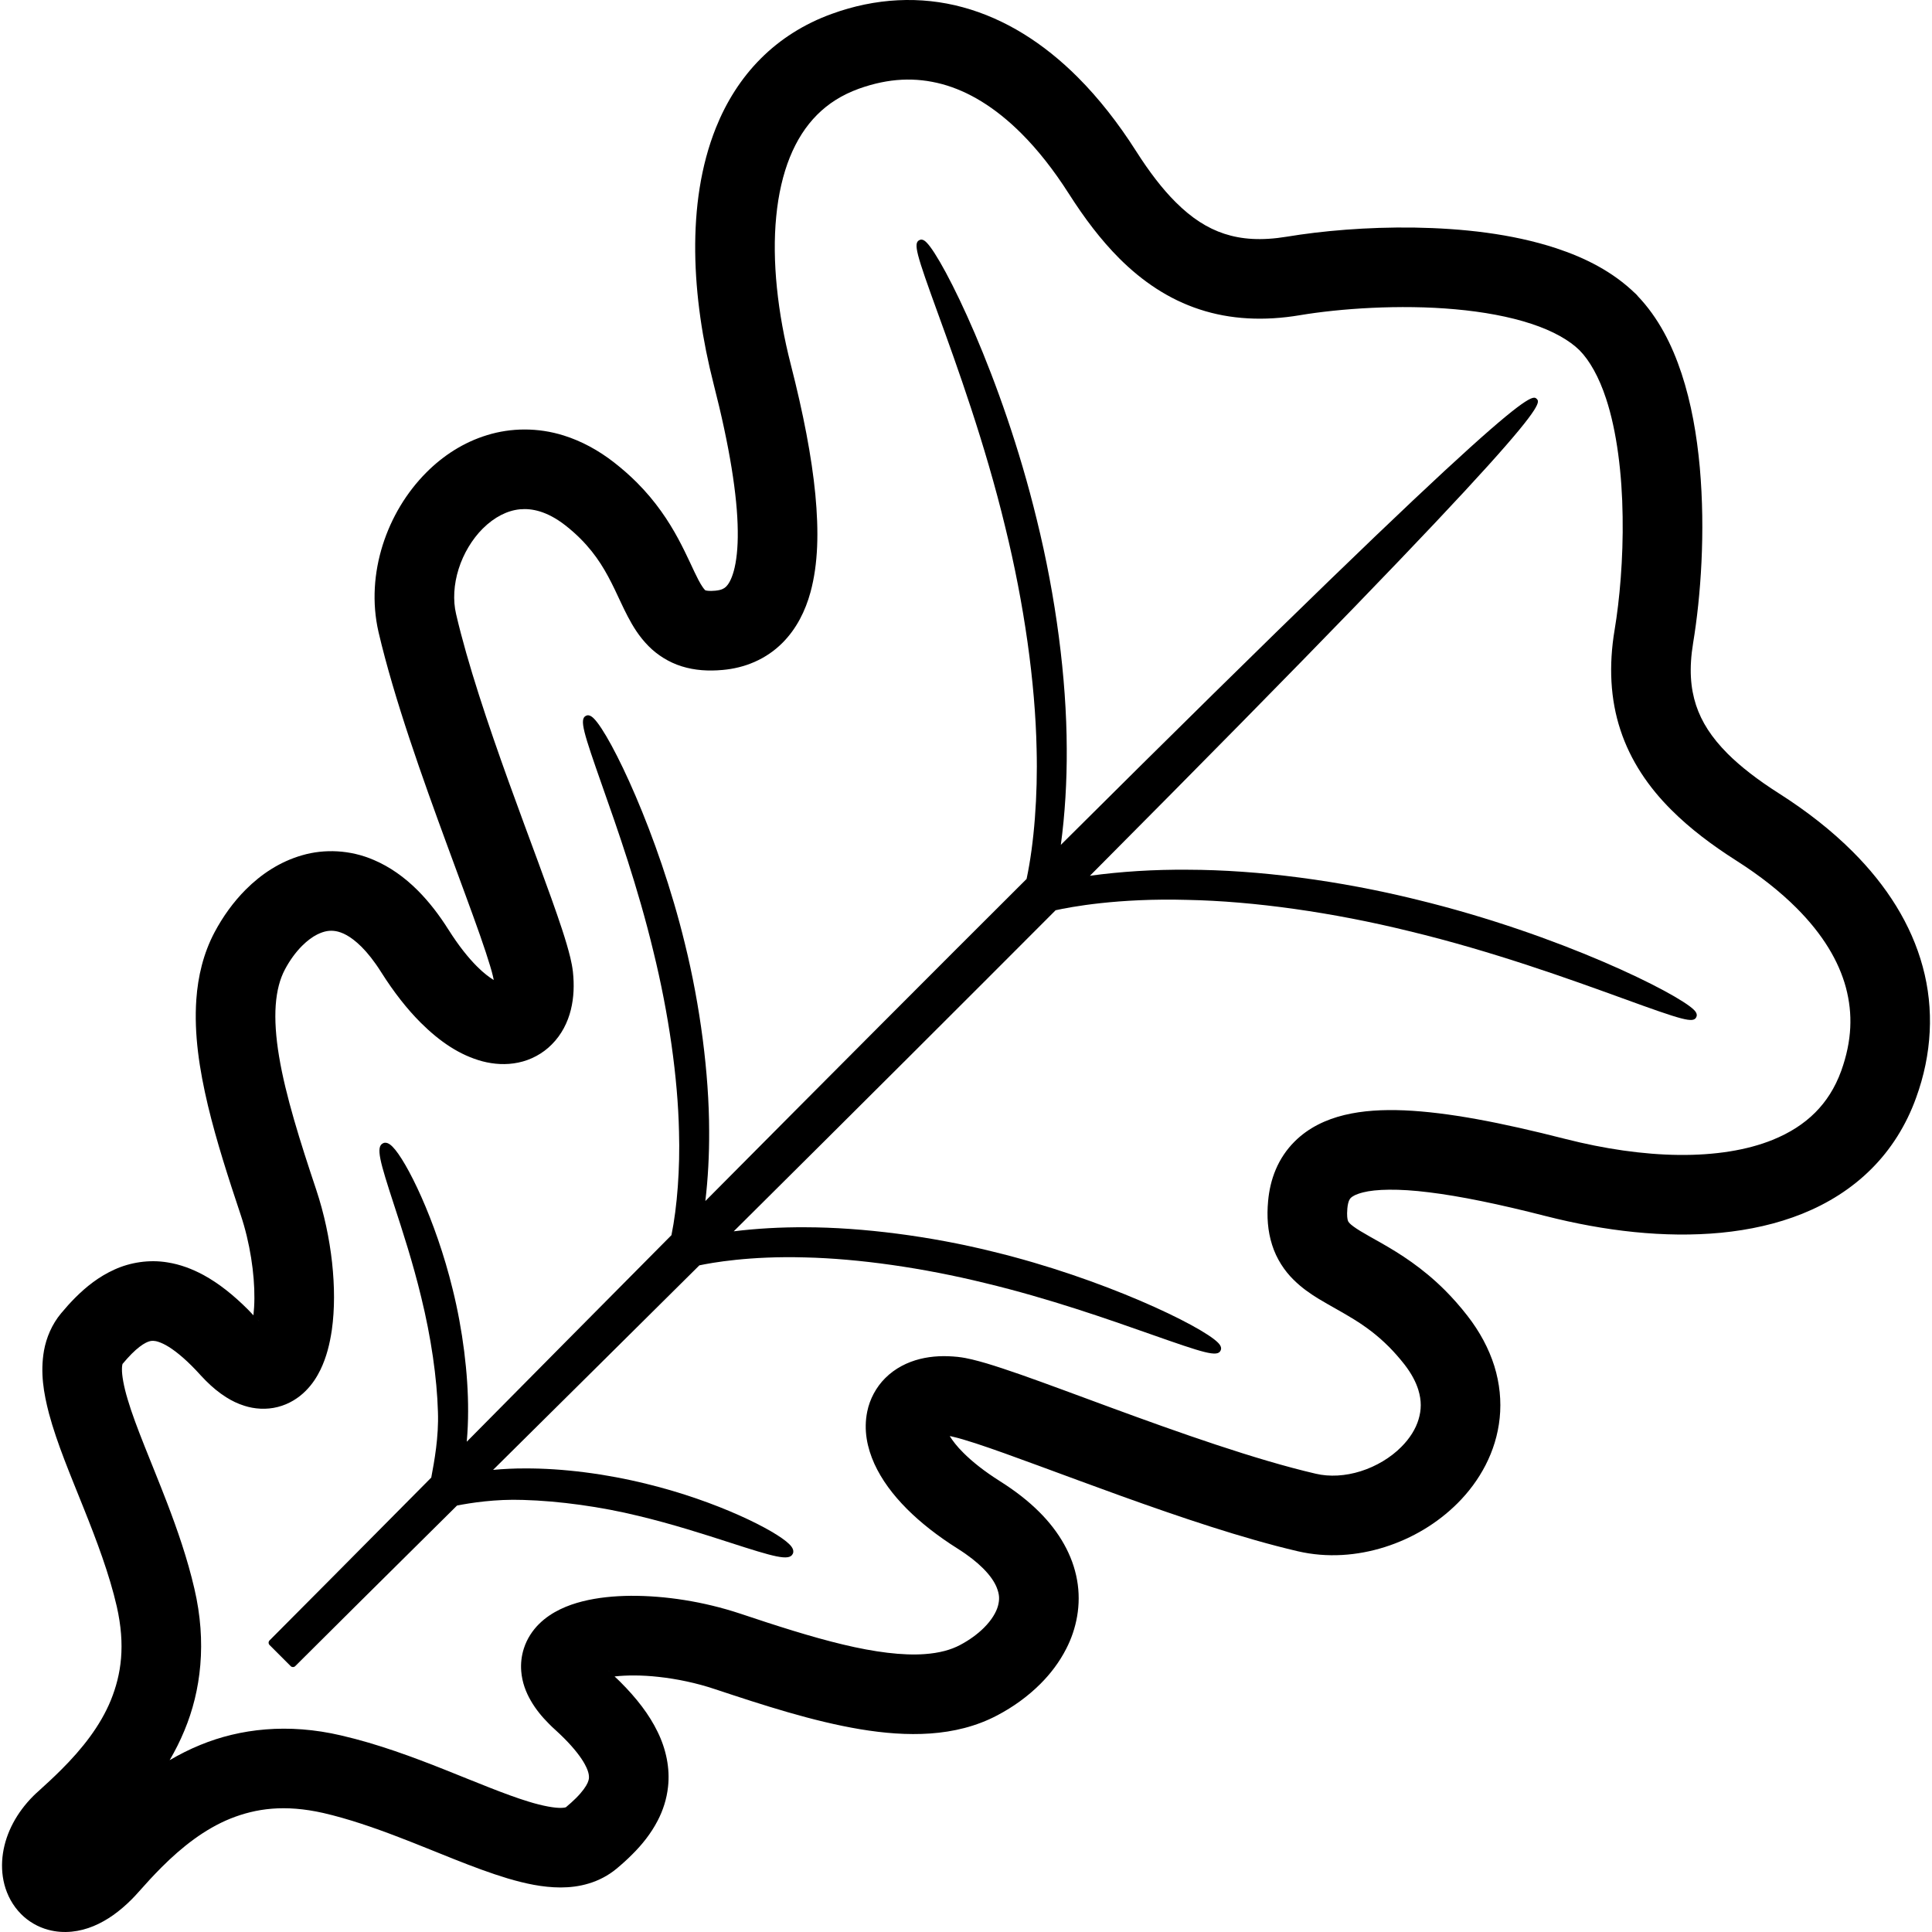
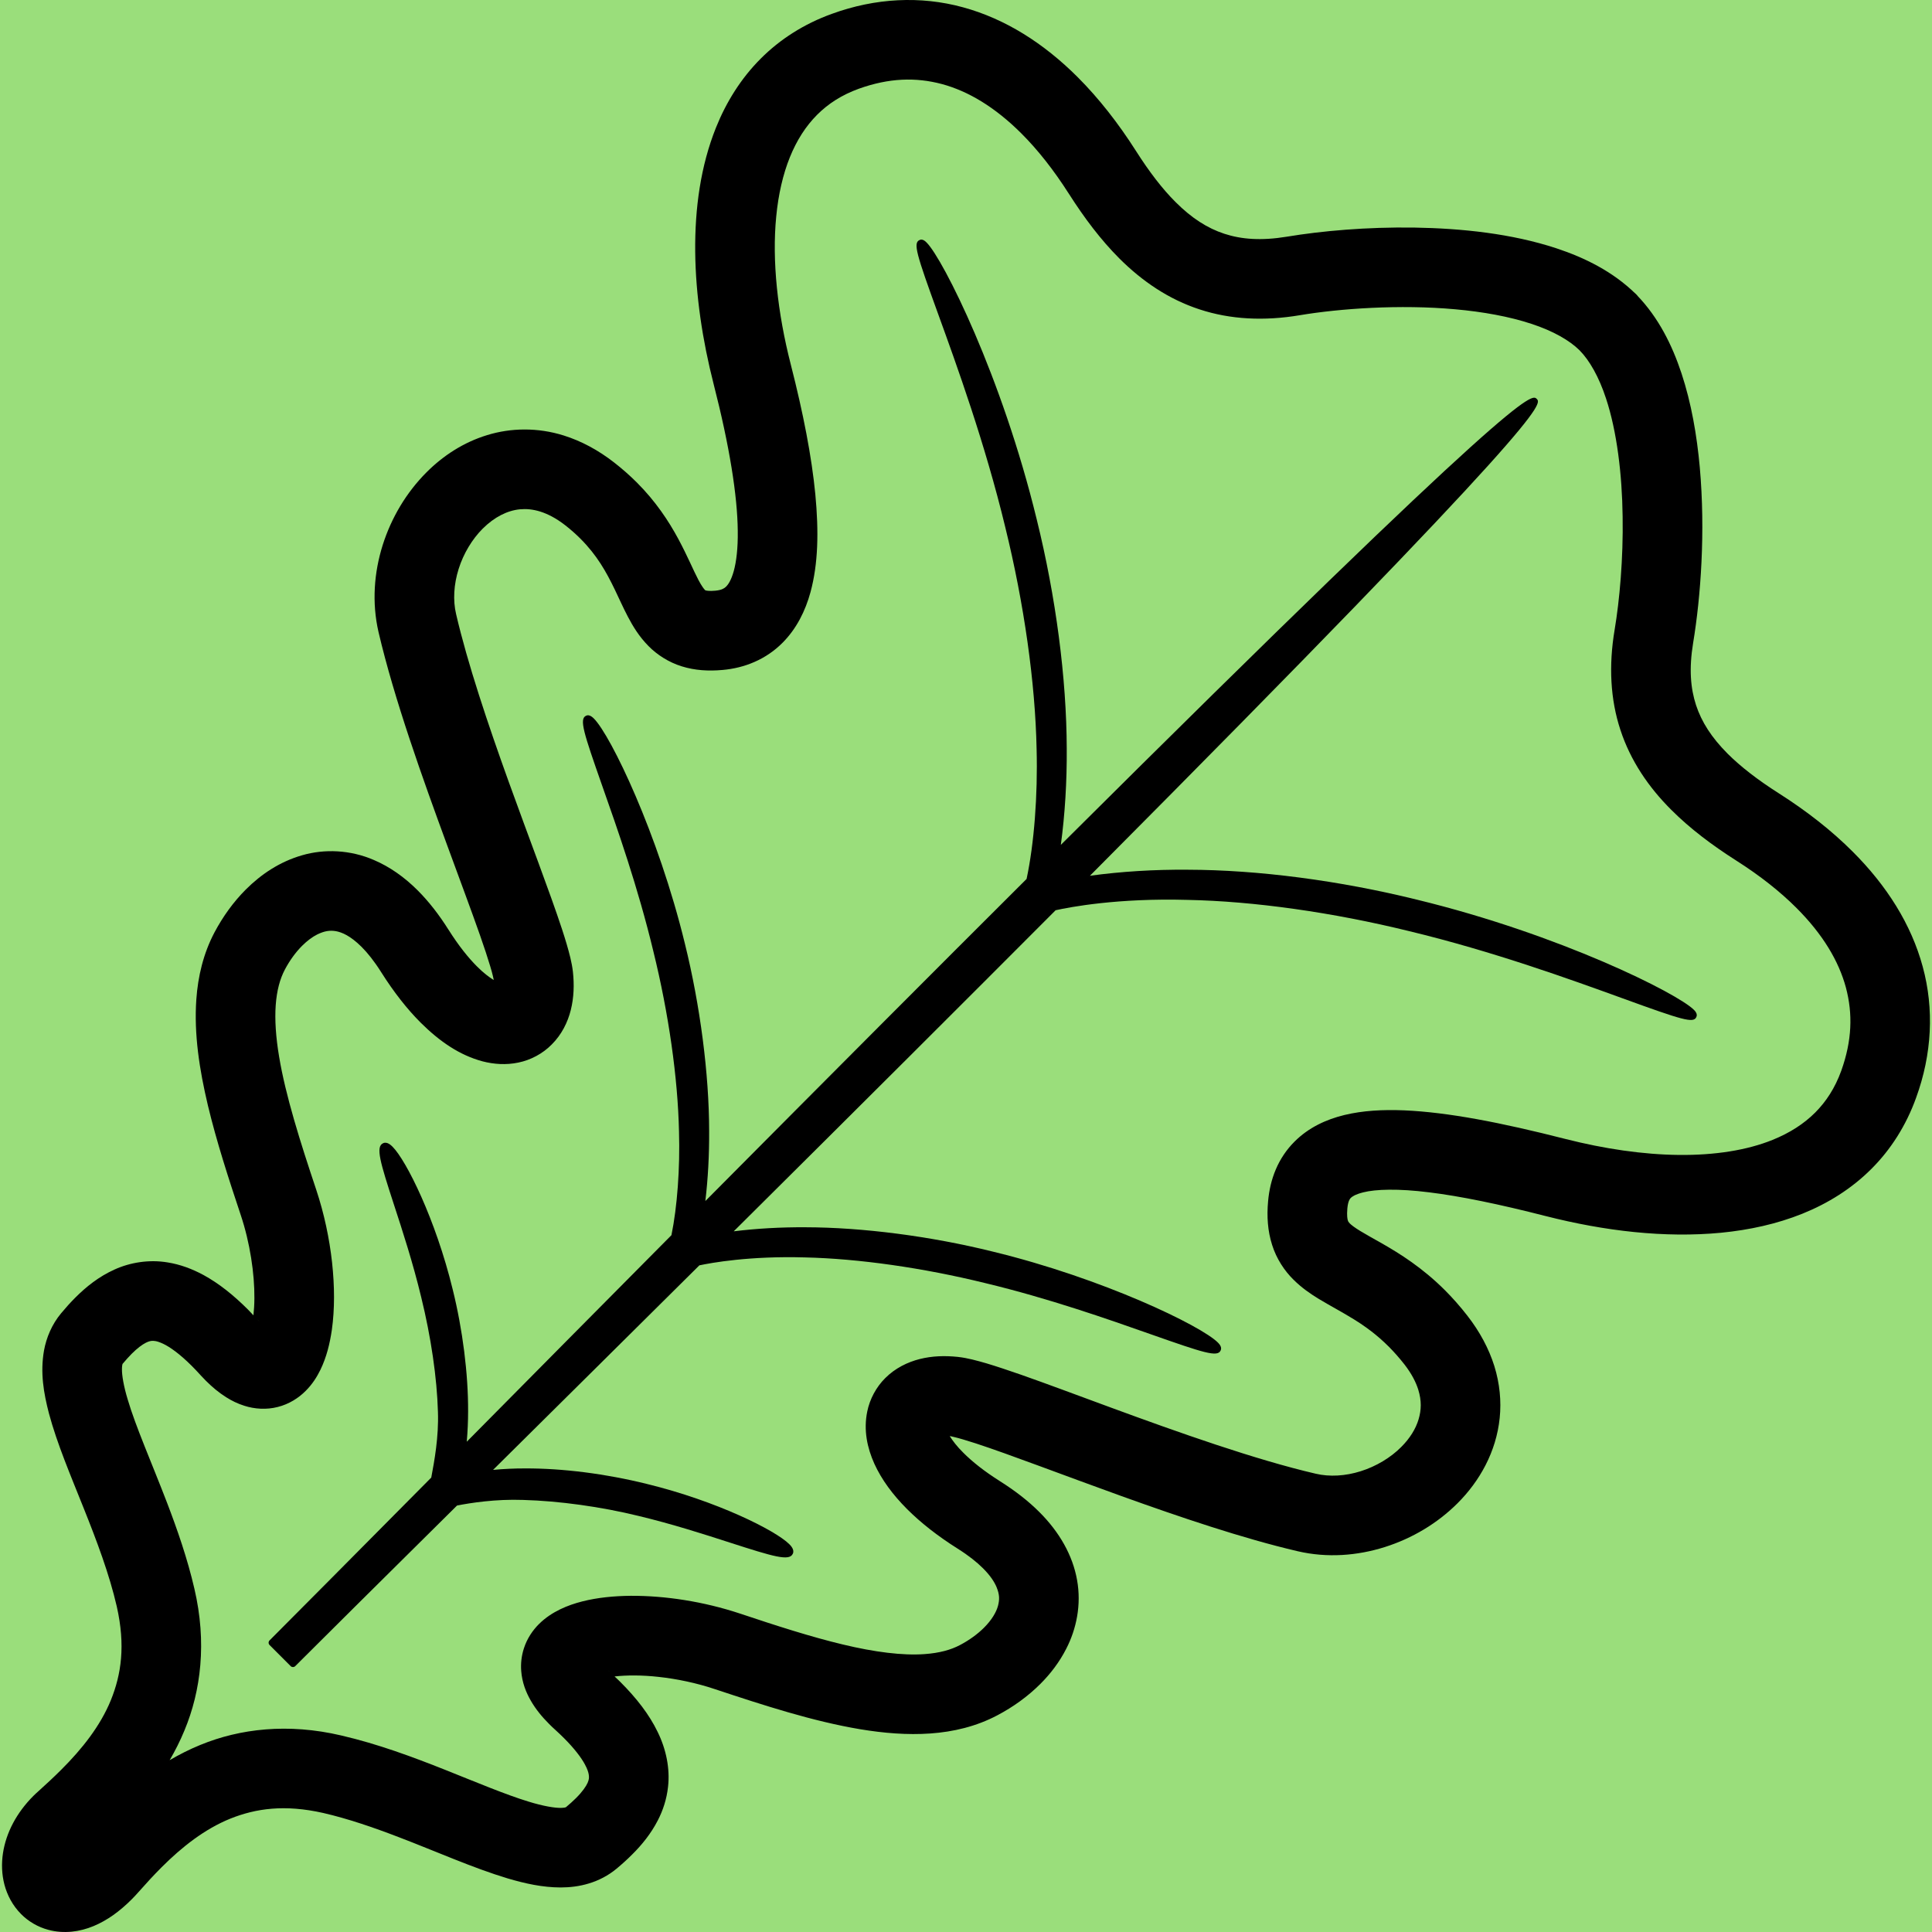
<svg xmlns="http://www.w3.org/2000/svg" height="800px" width="800px" version="1.1" id="_x32_" viewBox="0 0 512 512" xml:space="preserve">
+   <rect width="512" height="512" fill="#9ADE7B" />
  <style type="text/css">
	.st0{fill:#000000;}
</style>
  <g>
    <path class="st0" d="M54.059,365.448l-0.895-0.997c-0.037-0.044-0.072-0.08-0.109-0.116L54.059,365.448z" />
    <path class="st0" d="M509.543,256.193c-3.029-11.219-9.516-21.462-18.55-30.49c-5.555-5.554-12.093-10.695-19.54-15.434   c-5.592-3.553-10.141-7.07-13.614-10.534c-4.274-4.296-6.895-8.394-8.373-12.872c-1.464-4.499-1.886-9.654-0.772-16.461   c2.038-12.318,3.283-29.492,1.769-46.536c-0.772-8.51-2.235-17-4.834-24.884c-2.526-7.637-6.138-14.815-11.722-20.639l0.014-0.029   l-0.277-0.277l-0.262-0.262l-0.095-0.095l-0.007,0.015c-5.868-5.679-13.126-9.349-20.851-11.904   c-11.823-3.888-24.993-5.271-37.61-5.482c-12.602-0.182-24.556,0.881-33.802,2.417c-6.836,1.122-12.02,0.7-16.548-0.772   c-4.514-1.485-8.634-4.113-12.937-8.408c-3.458-3.443-6.938-7.965-10.462-13.505c-4.747-7.448-9.894-14.007-15.456-19.577   c-9.02-9.02-19.249-15.5-30.454-18.543c-11.189-3.058-23.166-2.461-34.704,1.748c-7.368,2.65-13.731,6.734-18.82,11.83   c-5.278,5.27-9.18,11.561-11.896,18.324c-4.07,10.163-5.613,21.375-5.503,32.907c0.124,11.539,1.914,23.435,4.885,35.062   c4.222,16.446,6.304,29.623,6.392,38.884c0.072,4.616-0.386,8.227-1.056,10.651c-0.684,2.461-1.499,3.604-2.016,4.12   c-0.313,0.299-0.553,0.466-0.954,0.649c-0.4,0.182-0.99,0.356-1.922,0.444c-1.696,0.16-2.417-0.036-2.577-0.08l-0.066-0.022   l-0.124-0.117c-0.233-0.211-0.888-1.062-1.732-2.672c-1.274-2.41-2.883-6.326-5.351-10.906c-2.475-4.586-5.904-9.843-10.978-14.91   c-1.799-1.79-3.786-3.552-5.999-5.278c-4.23-3.297-8.722-5.693-13.338-7.142c-6.909-2.169-14.022-2.038-20.283-0.109   c-6.276,1.907-11.692,5.46-16.089,9.864c-5.351,5.366-9.304,12.012-11.612,19.279c-2.279,7.251-2.912,15.208-1.1,23.071   c4.164,17.808,11.67,38.738,18.259,56.677c3.284,8.962,6.349,17.145,8.613,23.602c1.128,3.233,2.06,6.028,2.701,8.191   c0.328,1.07,0.576,1.994,0.735,2.679c0.138,0.56,0.189,0.918,0.212,1.049c-1.208-0.75-2.723-1.879-4.427-3.597   c-2.293-2.293-4.885-5.504-7.55-9.741v0.015c-2.526-4.026-5.234-7.484-8.14-10.404c-3.552-3.553-7.44-6.29-11.626-8.074   c-6.262-2.722-13.127-2.978-19.009-1.266c-5.927,1.696-10.899,5.038-14.946,9.086c-3.335,3.341-6.08,7.192-8.286,11.335   c-2.97,5.613-4.397,11.707-4.826,17.808c-0.634,9.188,0.808,18.535,3.072,28.087c2.286,9.537,5.452,19.293,8.685,28.983   c2.476,7.375,3.691,15.646,3.633,22.125c-0.007,1.638-0.109,3.153-0.254,4.499c-0.474-0.502-0.954-1.034-1.428-1.507   c-3.894-3.888-7.724-6.938-11.779-9.158c-3.036-1.646-6.225-2.826-9.516-3.35c-4.951-0.837-9.996,0.015-14.102,1.886   c-4.143,1.871-7.477,4.536-10.374,7.433c-1.325,1.326-2.563,2.708-3.756,4.143c-2.468,2.948-3.932,6.502-4.543,9.864   c-1.041,5.927-0.087,11.3,1.303,16.679c2.155,8.038,5.701,16.33,9.173,25.03c3.473,8.664,6.85,17.618,8.809,26.151   c2.33,10.33,1.202,17.96-1.572,24.826c-2.803,6.843-7.616,12.915-13.141,18.419c-1.958,1.958-3.982,3.829-6.013,5.664   c-0.481,0.415-0.939,0.852-1.391,1.296c-4.434,4.448-7.222,9.712-8.052,15.193c-0.408,2.745-0.328,5.556,0.4,8.336   c0.735,2.759,2.162,5.526,4.426,7.79c1.922,1.944,4.47,3.437,7.208,4.157c4.135,1.114,8.365,0.517,11.99-0.997   c3.648-1.522,6.902-3.903,10.025-7.012c0.692-0.691,1.384-1.434,2.06-2.206c1.9-2.154,3.873-4.295,5.92-6.348   c5.445-5.453,11.466-10.163,18.236-12.908c6.807-2.715,14.401-3.8,24.63-1.493c6.494,1.5,13.257,3.815,19.926,6.378   c10.04,3.83,19.744,8.198,28.946,10.964c4.63,1.361,9.173,2.38,14.029,2.395c2.424-0.007,4.95-0.284,7.506-1.07   c2.548-0.764,5.118-2.075,7.324-3.917c1.427-1.186,2.81-2.431,4.135-3.764c2.585-2.57,4.958-5.49,6.778-9.013   c1.368-2.636,2.366-5.657,2.715-8.897c0.554-4.849-0.495-9.952-2.744-14.546c-2.242-4.63-5.555-8.918-9.938-13.3   c-0.466-0.473-0.983-0.939-1.486-1.413c3.152-0.356,7.222-0.379,11.619,0.11c4.878,0.524,10.12,1.623,14.976,3.254   c12.945,4.296,25.932,8.518,38.484,10.622c6.283,1.041,12.479,1.558,18.602,1.129c6.1-0.43,12.179-1.857,17.793-4.835   c4.15-2.191,8.001-4.95,11.343-8.277c2.715-2.708,5.081-5.81,6.88-9.341c2.708-5.249,4.048-11.692,2.869-18.215   c-1.15-6.53-4.682-12.733-10.011-18.034c-2.904-2.904-6.37-5.605-10.396-8.139l-0.524-0.327l0.524,0.32   c-4.216-2.65-7.433-5.242-9.719-7.536c-1.726-1.696-2.861-3.225-3.618-4.426c0.131,0.007,0.488,0.08,1.063,0.225   c1.296,0.292,3.364,0.903,5.876,1.718c8.838,2.89,23.1,8.38,38.52,13.934c15.456,5.556,32.127,11.219,46.753,14.634   c7.863,1.828,15.82,1.187,23.079-1.106c7.258-2.3,13.905-6.246,19.278-11.604c5.853-5.846,10.25-13.6,11.175-22.591   c0.466-4.47,0.008-9.174-1.419-13.775c-1.449-4.615-3.844-9.1-7.142-13.337c-1.951-2.512-3.938-4.74-5.926-6.735   c-6.006-6.006-12.035-9.755-16.702-12.42c-2.33-1.324-4.317-2.409-5.773-3.305c-1.471-0.895-2.374-1.602-2.767-2.002   c-0.422-0.466-0.379-0.437-0.502-0.764c-0.109-0.313-0.313-1.231-0.138-3.24c0.095-1.041,0.291-1.682,0.451-2.06   c0.168-0.364,0.27-0.502,0.458-0.698c0.299-0.292,1.092-0.918,3.298-1.471c3.248-0.83,9.261-1.04,17.437-0.007   c8.19,0.997,18.55,3.124,30.941,6.298h0.007c15.506,3.952,31.487,5.853,46.463,4.412c7.484-0.736,14.742-2.315,21.52-5.038   c6.763-2.722,13.054-6.625,18.317-11.896c5.104-5.089,9.181-11.466,11.83-18.834C511.996,279.374,512.601,267.39,509.543,256.193z    M68.678,350.152h-0.007l-1.012-1.114L68.678,350.152z M161.276,442.757c0-0.007-0.008-0.007-0.015-0.022l0.452,0.422   L161.276,442.757z M487.957,283.756c-1.674,4.608-3.996,8.147-6.916,11.088c-3.022,3.014-6.756,5.402-11.285,7.237   c-6.778,2.745-15.339,4.091-24.826,3.989c-9.479-0.095-19.81-1.616-30.06-4.229c-17.24-4.398-31.175-7.077-42.706-7.586   c-5.767-0.233-10.979,0.058-15.871,1.23c-4.849,1.172-9.537,3.349-13.229,7.055c-2.118,2.104-3.815,4.652-4.958,7.36   c-1.158,2.716-1.791,5.562-2.046,8.416c-0.371,4.019-0.116,7.921,1.063,11.598c1.15,3.684,3.305,6.902,5.671,9.216   c2.206,2.199,4.492,3.742,6.662,5.075c6.501,3.91,12.304,6.407,18.572,12.66c1.376,1.384,2.774,2.948,4.194,4.762   c1.922,2.49,3.028,4.71,3.64,6.668c0.903,2.948,0.815,5.366,0.072,7.856c-0.735,2.482-2.293,5.024-4.594,7.317   c-2.774,2.803-6.64,5.133-10.716,6.414c-4.084,1.296-8.3,1.529-11.933,0.67c-15.943-3.698-36.459-10.972-54.194-17.495   c-8.897-3.269-17.094-6.349-23.902-8.736c-3.407-1.187-6.458-2.206-9.151-3.014c-1.354-0.393-2.614-0.743-3.83-1.034   c-1.23-0.291-2.388-0.525-3.705-0.67h-0.008h0.014c-0.007,0-0.014,0-0.029-0.008l-0.932-0.101l0.881,0.101   c-3.422-0.364-6.77-0.262-10.054,0.554c-3.277,0.822-6.56,2.431-9.188,5.066c-2.402,2.381-4.106,5.591-4.761,8.839   c-1.02,4.936-0.015,9.646,1.885,13.862c1.937,4.237,4.849,8.175,8.671,12.012c3.611,3.604,8.052,7.105,13.396,10.476   c2.92,1.835,5.118,3.604,6.719,5.205c1.974,1.966,3.036,3.654,3.596,4.994c0.816,2.01,0.816,3.284,0.372,4.988   c-0.452,1.667-1.66,3.734-3.706,5.773c-1.66,1.659-3.851,3.269-6.297,4.557c-2.461,1.318-5.541,2.155-9.428,2.432   c-5.802,0.43-13.309-0.532-21.688-2.548c-8.379-2.002-17.64-4.98-27.206-8.183c-9.763-3.233-19.89-4.754-28.954-4.718   c-4.536,0.044-8.816,0.466-12.842,1.478c-2.016,0.509-3.975,1.172-5.904,2.104c-1.922,0.939-3.851,2.155-5.628,3.917   c-1.645,1.638-3.153,3.836-3.982,6.436c-0.633,1.936-0.866,4.041-0.706,6.021c0.232,2.992,1.245,5.613,2.556,7.863   c1.31,2.271,2.934,4.244,4.834,6.144c0.495,0.502,1.019,1.004,1.572,1.5l-0.924-0.831l0.932,0.837   c0.844,0.772,1.631,1.515,2.344,2.228c2.854,2.854,4.615,5.234,5.54,6.952c0.707,1.288,0.961,2.184,1.049,2.774   c0.109,0.874,0.072,1.194-0.313,2.155c-0.401,0.903-1.369,2.344-3.087,4.048c-0.757,0.757-1.66,1.565-2.664,2.409   c-0.051,0.022-0.364,0.146-1.238,0.168c-1.609,0.058-4.776-0.452-8.722-1.682c-5.948-1.813-13.592-5.03-22.023-8.394   c-8.452-3.356-17.756-6.843-27.562-9.114c-14.109-3.313-26.864-1.798-37.312,2.497c-2.898,1.179-5.599,2.556-8.147,4.048   c1.434-2.468,2.766-5.075,3.909-7.855c4.383-10.498,5.978-23.363,2.636-37.61c-1.849-7.98-4.506-15.602-7.229-22.722   c-4.091-10.644-8.358-20.297-10.447-27.425c-1.07-3.531-1.536-6.392-1.515-7.979c0-0.786,0.095-1.237,0.146-1.398l0.007-0.015   c0.845-1.004,1.653-1.907,2.41-2.672c1.514-1.522,2.832-2.468,3.735-2.926c0.698-0.35,1.136-0.459,1.536-0.51   c0.582-0.036,1.325-0.058,3.102,0.772c1.74,0.823,4.354,2.643,7.564,5.854c0.706,0.706,1.456,1.492,2.235,2.351l0.109,0.124   c0.466,0.502,0.924,0.99,1.384,1.448c1.696,1.697,3.444,3.16,5.402,4.39c1.463,0.924,3.05,1.711,4.834,2.264   c2.643,0.852,5.81,1.085,8.816,0.313c3.007-0.75,5.584-2.417,7.412-4.273c1.777-1.769,2.978-3.692,3.924-5.62   c1.616-3.371,2.461-6.851,3.008-10.535c0.772-5.519,0.742-11.554,0.058-17.881c-0.699-6.305-2.075-12.886-4.201-19.278   c-4.267-12.748-8.132-24.986-9.836-35.272c-0.866-5.133-1.172-9.756-0.896-13.629c0.284-3.888,1.121-6.96,2.424-9.428   c1.296-2.454,2.898-4.638,4.572-6.305c1.347-1.347,2.73-2.359,3.982-2.992c1.937-0.946,3.349-1.15,4.958-0.888   c1.602,0.298,3.822,1.201,6.801,4.15c1.601,1.602,3.378,3.807,5.212,6.72c3.378,5.344,6.88,9.792,10.483,13.395   c5.111,5.074,10.382,8.628,16.374,10.236c2.985,0.772,6.225,1.012,9.486,0.327c3.262-0.662,6.465-2.359,8.838-4.776   c2.643-2.62,4.259-5.897,5.074-9.174c0.822-3.312,0.924-6.69,0.553-10.141c-0.153-1.311-0.393-2.475-0.677-3.698   c-0.553-2.279-1.289-4.754-2.214-7.572c-3.218-9.8-8.663-23.901-14.138-39.096c-5.452-15.142-10.898-31.341-13.927-44.402   c-0.859-3.633-0.619-7.848,0.67-11.94c1.274-4.077,3.604-7.935,6.4-10.717c3.094-3.072,6.516-4.776,9.814-5.104   c1.674-0.153,3.407-0.022,5.373,0.583c1.958,0.612,4.194,1.725,6.668,3.647c1.522,1.187,2.847,2.374,4.027,3.553   c4.426,4.441,6.843,8.802,9.093,13.461c1.121,2.322,2.169,4.71,3.487,7.229c1.317,2.497,2.927,5.212,5.482,7.79   c2.235,2.272,5.336,4.288,8.787,5.351c3.466,1.085,7.091,1.296,10.782,0.961h0.015c2.912-0.255,5.802-0.94,8.54-2.155   c2.723-1.194,5.257-2.92,7.353-5.031c3.735-3.742,6.072-8.459,7.434-13.446c2.038-7.542,2.213-16.01,1.274-25.954   c-0.968-9.931-3.167-21.332-6.509-34.392c-3.502-13.658-5.008-27.506-3.851-39.197c0.56-5.854,1.784-11.153,3.604-15.675   c1.828-4.528,4.222-8.256,7.237-11.284c2.926-2.919,6.465-5.235,11.074-6.909c7.957-2.84,15.026-3.087,22.015-1.223   c6.989,1.893,14.051,6.108,21.062,13.105c4.296,4.295,8.532,9.631,12.573,15.987l-0.808-1.282l0.816,1.282   c4.106,6.442,8.438,12.186,13.33,17.087c6.072,6.079,13.148,10.884,21.302,13.534c8.139,2.68,17.116,3.13,26.566,1.537   c10.52-1.762,26.5-2.905,41.192-1.566c7.332,0.655,14.371,1.929,20.159,3.851c5.729,1.871,10.112,4.383,12.762,7.011   c2.621,2.643,5.14,7.033,7.018,12.762c2.883,8.693,4.266,20.152,4.404,31.312c0.182,11.183-0.808,22.154-2.125,30.024   c-1.587,9.45-1.143,18.39,1.536,26.507c2.658,8.125,7.441,15.18,13.506,21.208c4.936,4.936,10.709,9.29,17.203,13.425   c6.334,4.026,11.655,8.256,15.951,12.55c7.004,7.004,11.204,14.088,13.098,21.084C491.044,268.708,490.803,275.791,487.957,283.756   z" />
    <path class="st0" d="M375.506,238.422c-20.523-5.074-42.087-7.898-60.725-7.935c-8.889-0.08-17.808,0.48-25.94,1.602   C410.932,109.386,408.624,107.1,407.248,105.716c-1.376-1.368-3.676-3.668-126.116,118.181c1.092-8.044,1.624-16.81,1.566-25.495   c-0.051-18.66-2.883-40.231-7.95-60.732c-9.217-37.938-24.826-69.04-29.172-73.378c-0.276-0.284-1.092-1.1-1.893-0.677   c-1.732,0.779-0.852,3.662,4.907,19.526c4.965,13.68,12.456,34.348,17.814,56.56c4.995,20.312,7.95,41.192,8.307,58.81   c0.328,12.282-0.662,25.124-2.657,34.421c-24.338,24.258-52.2,52.2-85.129,85.354c0.7-5.948,1.042-12.172,1.005-18.543   c-0.015-15.084-2.359-33.206-6.436-49.702c-7.084-29.114-19.635-55.148-24.112-59.625c-0.291-0.284-1.201-1.187-2.075-0.736   c-1.85,0.852-0.64,4.529,4.266,18.507c4.011,11.372,9.493,26.944,13.563,43.878c4.084,16.57,6.494,33.547,6.807,47.81   c0.291,9.704-0.466,19.948-2.002,27.454c-19.628,19.774-38.112,38.44-54.245,54.741c0.24-2.825,0.356-5.438,0.356-8.045   c0.044-9.901-1.441-21.681-4.084-32.325c-4.543-18.63-12.312-34.173-15.93-37.799c-0.364-0.364-1.47-1.463-2.526-0.924   c-1.995,0.924-0.808,4.922,2.912,16.337c2.235,6.836,5.009,15.347,7.193,24.426c2.614,10.622,4.187,21.418,4.441,30.402   c0.241,6.625-0.954,13.119-1.769,17.429c-18.601,18.762-36.918,37.224-42.866,43.165c-0.32,0.335-0.32,0.874,0.007,1.202   l5.613,5.613c0.328,0.327,0.859,0.321,1.187,0c5.948-5.948,24.251-24.12,42.888-42.568c3.509-0.691,10.222-1.754,17.538-1.485   c9.537,0.262,20.69,1.813,30.592,4.245c8.948,2.147,17.408,4.87,24.207,7.069c11.634,3.756,15.711,4.951,16.635,2.97   c0.553-1.085-0.561-2.206-0.932-2.57c-3.647-3.64-19.191-11.43-37.726-15.951c-10.87-2.701-22.351-4.158-32.31-4.114   c-2.788-0.008-5.57,0.124-8.452,0.386c16.264-16.119,34.924-34.596,54.667-54.202c3.138-0.67,13.345-2.526,27.978-2.104   c14.248,0.328,31.218,2.737,47.788,6.807c16.927,4.07,32.507,9.559,43.878,13.563c13.972,4.914,17.662,6.13,18.492,4.31   c0.474-0.918-0.429-1.82-0.721-2.119c-4.478-4.478-30.511-17.029-59.611-24.091c-16.49-4.099-34.603-6.435-49.702-6.458   c-6.53-0.036-12.9,0.321-18.994,1.071c33.132-32.907,61.052-60.762,85.303-85.085c3.8-0.845,16.468-3.262,34.923-2.745   c17.589,0.342,38.477,3.291,58.796,8.286c22.205,5.344,42.873,12.85,56.553,17.807c15.871,5.766,18.761,6.654,19.519,4.972   c0.437-0.851-0.379-1.674-0.641-1.936C444.538,263.248,413.436,247.639,375.506,238.422z" />
  </g>
</svg>
